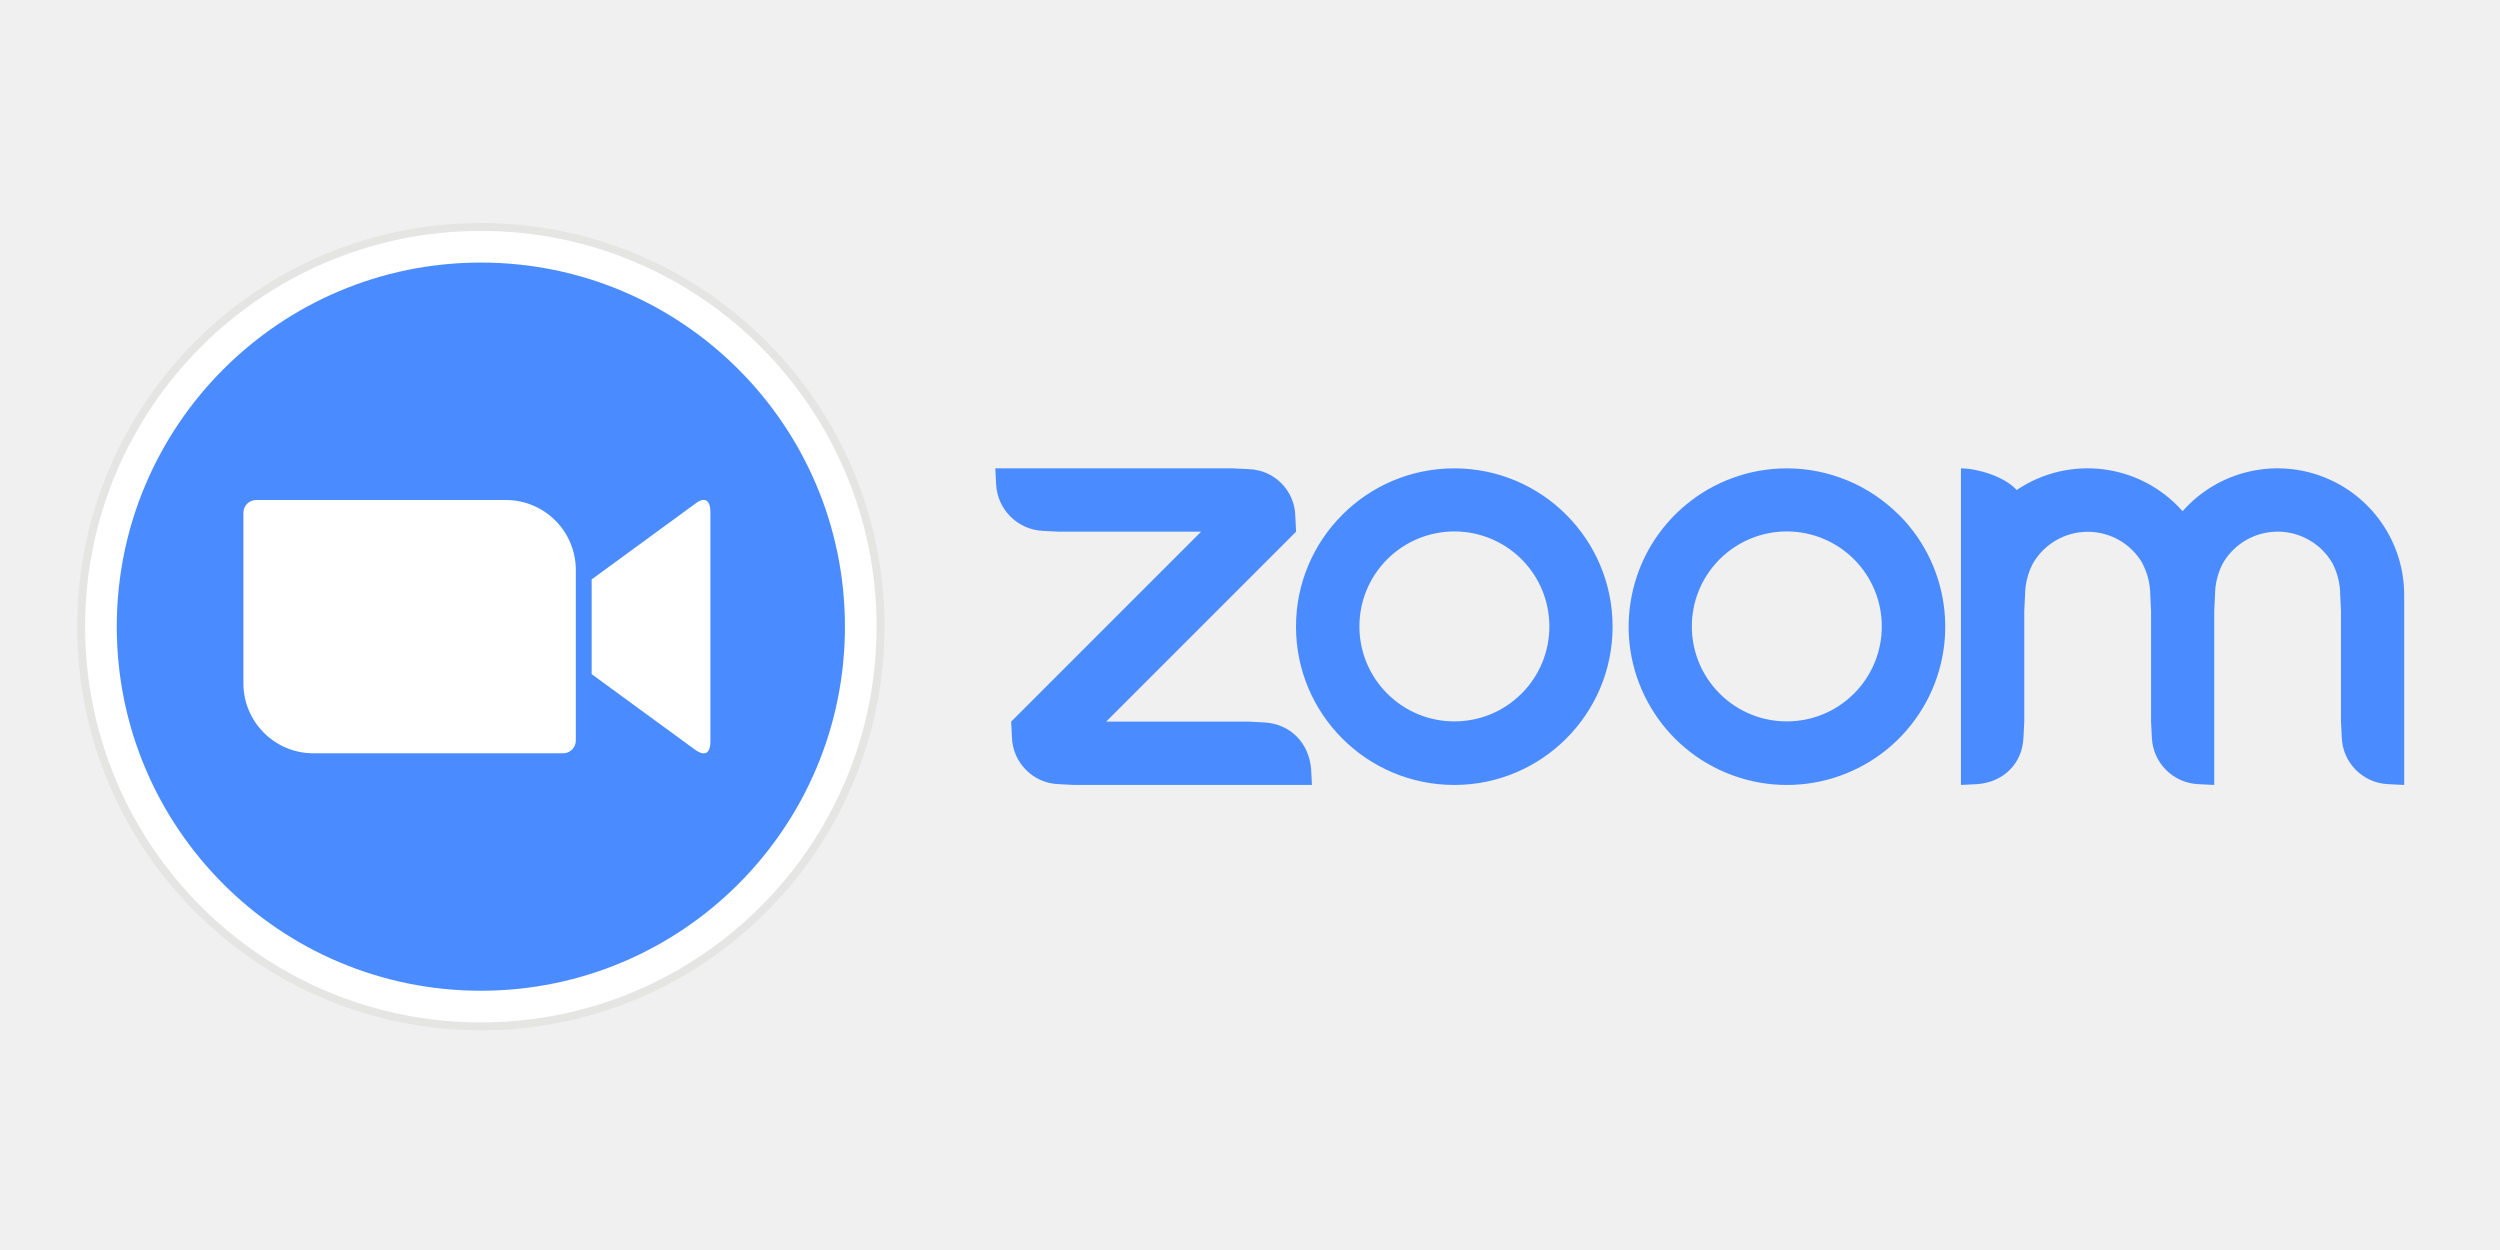
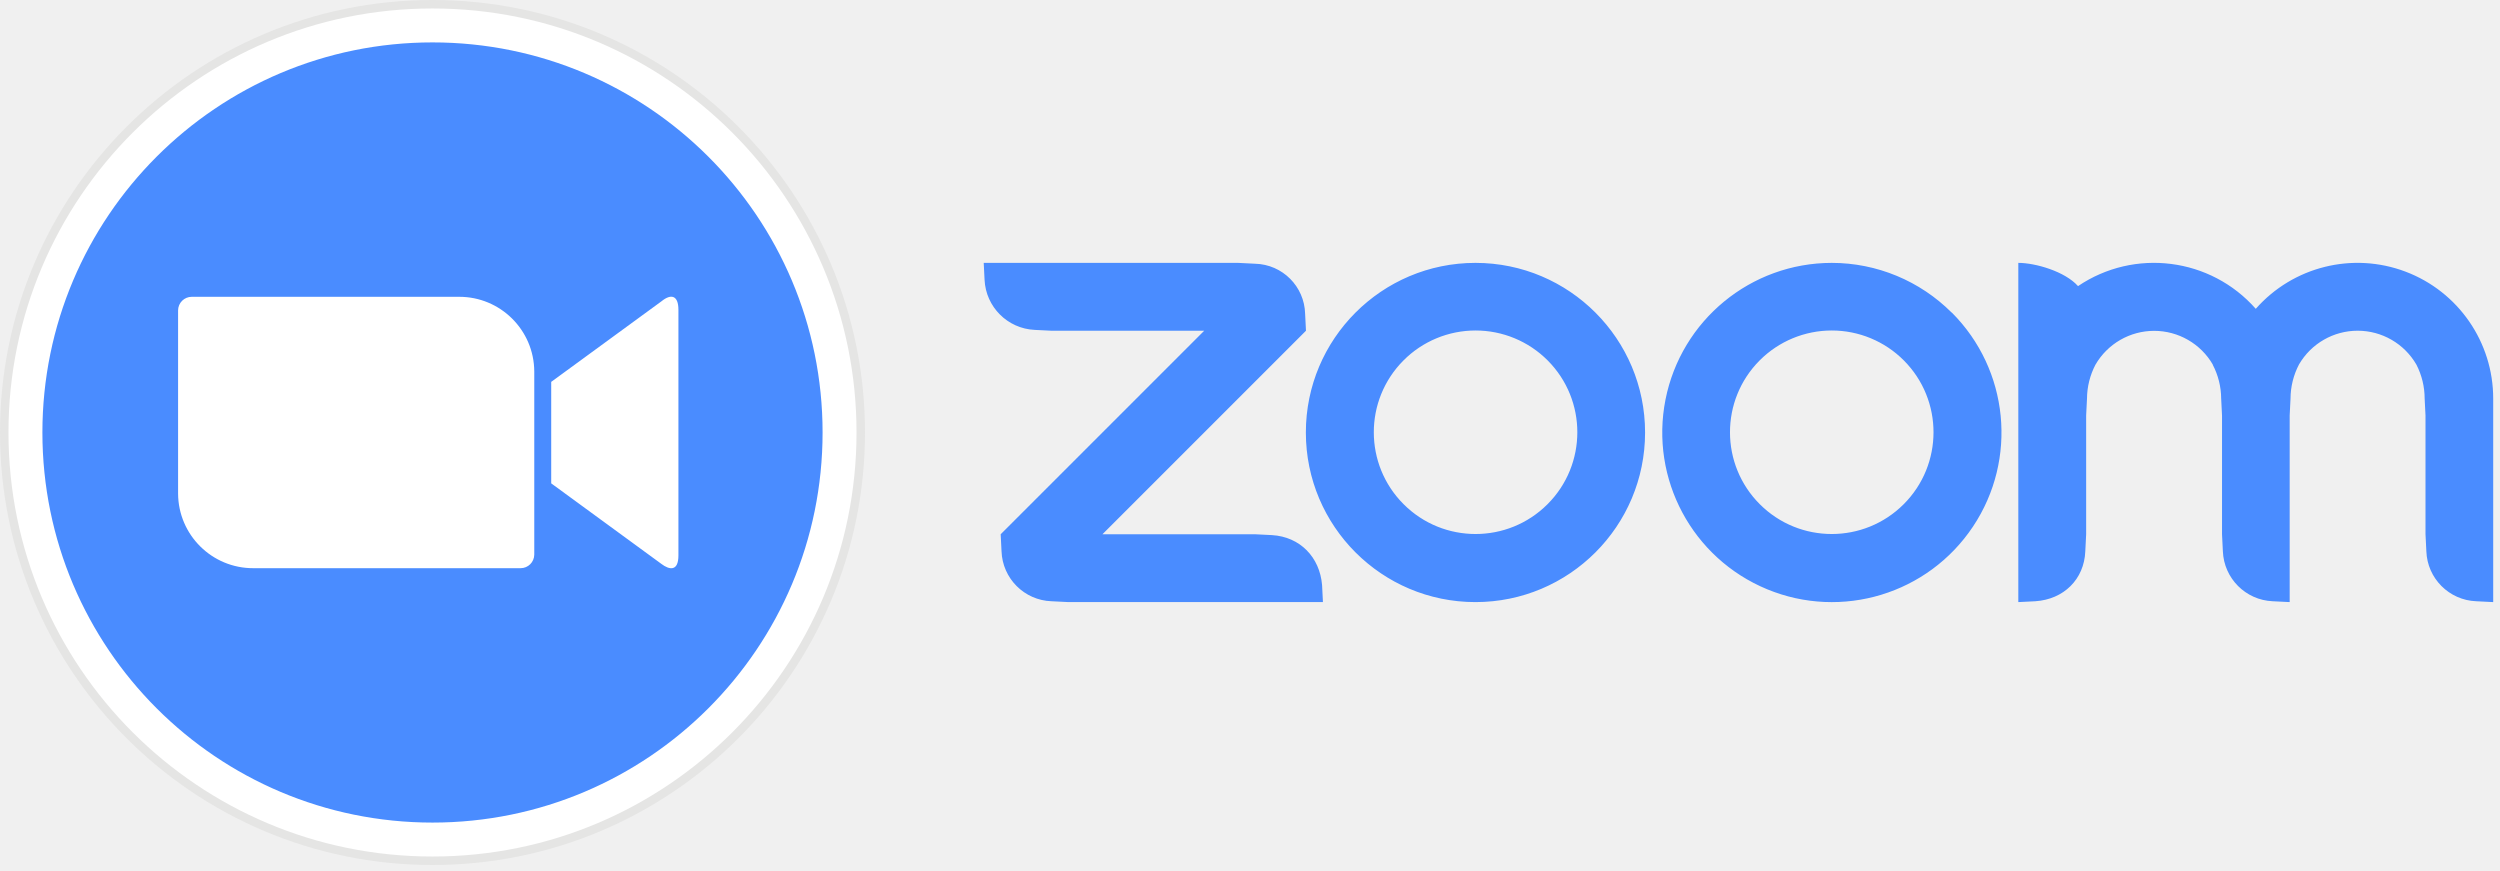
- <svg xmlns="http://www.w3.org/2000/svg" width="120" height="60">
-   <style>.L{fill:none}.M{clip-path:url(#A)}.N{clip-rule:evenodd}</style>
+ <svg xmlns="http://www.w3.org/2000/svg" xmlns:xlink="http://www.w3.org/1999/xlink" width="112px" height="39px" viewBox="0 0 112 39" version="1.1">
  <defs>
-     <clipPath id="A">
-       <path d="M-200-175H800v562H-200z" class="L" />
-     </clipPath>
-     <clipPath id="B">
-       <path d="M370 89a24 24 0 1 1-34 0 24 24 0 0 1 34 0zm-17-23a40 40 0 1 1-.05 0zm101 23a24 24 0 1 1-34 0 24 24 0 0 1 34 0zm11.3-11.3A40 40 0 1 1 437 66a40 40 0 0 1 28.28 11.72zM253 145.8l4 .2h60l-.2-4c-.54-6.6-5.2-11.4-11.8-11.8l-4-.2h-36l48-48-.2-4A12.1 12.1 0 0 0 301 66.2l-4-.2h-60l.2 4A12.41 12.41 0 0 0 249 81.8l4 .2h36l-48 48 .2 4a12.23 12.23 0 0 0 11.8 11.8zM526.84 90a17.29 17.29 0 0 1 2 8l.2 4v28l.2 4A12.29 12.29 0 0 0 541 145.8l4 .2v-44l.2-4a17.44 17.44 0 0 1 2-8.05 16 16 0 0 1 27.69.05 17.54 17.54 0 0 1 1.94 8l.2 4v28l.2 4A12.24 12.24 0 0 0 589 145.8l4 .2V98a32 32 0 0 0-56-21.17 32 32 0 0 0-41.92-5.35C492 68 485 66 481 66v80l4-.2c6.68-.44 11.54-5.16 11.8-11.8l.2-4v-28l.2-4a17.45 17.45 0 0 1 2-8 16 16 0 0 1 27.68 0z" class="L N" />
-     </clipPath>
-     <clipPath id="C">
-       <circle cx="107" cy="106" r="102" class="L" />
-     </clipPath>
-     <clipPath id="D">
-       <circle cx="107" cy="106" r="100" class="L" />
-     </clipPath>
-     <clipPath id="E">
-       <circle cx="107" cy="106" r="92" class="L" />
-     </clipPath>
-     <clipPath id="F">
-       <path d="M135 94.06l26-19c2.27-1.85 4-1.42 4 2V135c0 3.84-2.16 3.4-4 2l-26-19zM47 77.2v43.2A17.69 17.69 0 0 0 64.77 138h63a3.22 3.22 0 0 0 3.23-3.2V91.6A17.69 17.69 0 0 0 113.23 74h-63A3.22 3.22 0 0 0 47 77.2z" class="L N" />
-     </clipPath>
-     <clipPath>
-       <path d="M390.36 50.67l-.36 1.6q.44 0 .86.1a5.64 5.64 0 0 0 .83.06 4.18 4.18 0 0 0 3.89-2.15L407 30.42h-2.12l-7.42 13.65h-.06l-2.3-13.65H393l3 16.08-1.46 2.5a5.21 5.21 0 0 1-1 1.18 2.2 2.2 0 0 1-1.53.56 15 15 0 0 1-1.65-.07zm-10.13-5.36a4.52 4.52 0 0 1-1.95-.39 4 4 0 0 1-1.37-1 4.29 4.29 0 0 1-.81-1.54 6.68 6.68 0 0 1-.26-1.92 11.09 11.09 0 0 1 .42-2.91 10.47 10.47 0 0 1 1.25-2.85 7.64 7.64 0 0 1 2.06-2.18 4.8 4.8 0 0 1 2.85-.87 4.23 4.23 0 0 1 3.51 1.35 5.64 5.64 0 0 1 1.07 3.59 11.19 11.19 0 0 1-.44 3 9.58 9.58 0 0 1-1.29 2.82 7.32 7.32 0 0 1-2.12 2.07 5.33 5.33 0 0 1-2.92.83zm-3-21.06L372.5 46.5h1.74l.78-3.68h.06a4.77 4.77 0 0 0 1.92 3.06 5.85 5.85 0 0 0 3.52 1.06 7.15 7.15 0 0 0 3.65-.92 8.62 8.62 0 0 0 2.66-2.38 10.91 10.91 0 0 0 1.64-3.3 12.54 12.54 0 0 0 .56-3.68 9.12 9.12 0 0 0-.37-2.66 5.78 5.78 0 0 0-1.14-2.12 5.4 5.4 0 0 0-1.9-1.4 6.5 6.5 0 0 0-2.7-.51 6 6 0 0 0-3.29.9 6.68 6.68 0 0 0-2.26 2.4h-.06l1.9-9zM351 45.3a3.87 3.87 0 0 1-3.27-1.37 5.44 5.44 0 0 1-1.06-3.43 11.36 11.36 0 0 1 .44-3 10.2 10.2 0 0 1 1.29-2.88 7.31 7.31 0 0 1 2.15-2.15 5.33 5.33 0 0 1 3-.84 4.33 4.33 0 0 1 3.32 1.25 4.77 4.77 0 0 1 1.17 3.4 11.07 11.07 0 0 1-.47 3.1 10.49 10.49 0 0 1-1.36 2.93 7.71 7.71 0 0 1-2.2 2.18 5.34 5.34 0 0 1-3.01.81zm7 1.2l4.77-22.25h-2l-1.93 9.2h-.06a4.22 4.22 0 0 0-1.93-2.7 6.59 6.59 0 0 0-3.3-.79 7.16 7.16 0 0 0-3.65.93 9.4 9.4 0 0 0-2.77 2.43 11.06 11.06 0 0 0-1.76 3.36 11.94 11.94 0 0 0-.61 3.71 7.12 7.12 0 0 0 1.51 4.75 5.68 5.68 0 0 0 4.6 1.79 6.31 6.31 0 0 0 3.47-.87 8.08 8.08 0 0 0 2.38-2.46h.06l-.72 2.9zM329.67 39h12.6q.1-.72.12-1.4.03-.68 0-1.37a7.66 7.66 0 0 0-.41-2.55 5.39 5.39 0 0 0-1.2-2 5.45 5.45 0 0 0-1.92-1.28 6.88 6.88 0 0 0-2.55-.4 7.63 7.63 0 0 0-3.68.87 8.65 8.65 0 0 0-2.74 2.31 10.24 10.24 0 0 0-1.7 3.26 12.38 12.38 0 0 0-.58 3.75 7.07 7.07 0 0 0 1.67 5 6.31 6.31 0 0 0 4.88 1.81 7.35 7.35 0 0 0 4.7-1.43 8.05 8.05 0 0 0 2.62-4.17h-2a5.88 5.88 0 0 1-1.93 2.88 5.62 5.62 0 0 1-5.41.72 4 4 0 0 1-1.46-1.06 4.33 4.33 0 0 1-.86-1.6 7 7 0 0 1-.28-2 7.62 7.62 0 0 1 .14-1.34zm10.75-1.65h-10.5a8.88 8.88 0 0 1 .78-2.15 7.26 7.26 0 0 1 1.3-1.83 6.49 6.49 0 0 1 1.81-1.28 5.11 5.11 0 0 1 2.23-.48 4.26 4.26 0 0 1 3.22 1.22 4.52 4.52 0 0 1 1.17 3.27q0 .3 0 .6 0 .3-.01.63zm-20.35-6.92l-3.43 16.07h1.93l1.8-8.4a11 11 0 0 1 .73-2.18 7.29 7.29 0 0 1 1.23-1.91 5.82 5.82 0 0 1 1.76-1.32 5.49 5.49 0 0 1 2.32-.53h1.12l.44-2a1 1 0 0 0-.25 0h-.8a5.48 5.48 0 0 0-3.52 1.09 9 9 0 0 0-2.31 2.84h-.1l.8-3.7zM302.3 39h12.6q.1-.72.12-1.4.03-.68 0-1.37a7.67 7.67 0 0 0-.4-2.55 5.39 5.39 0 0 0-1.2-2 5.44 5.44 0 0 0-1.92-1.28 6.88 6.88 0 0 0-2.59-.45 7.63 7.63 0 0 0-3.68.87 8.65 8.65 0 0 0-2.74 2.31 10.24 10.24 0 0 0-1.7 3.26 12.38 12.38 0 0 0-.58 3.75 7.07 7.07 0 0 0 1.67 5 6.31 6.31 0 0 0 4.88 1.81 7.34 7.34 0 0 0 4.7-1.43 8 8 0 0 0 2.62-4.17h-2a5.88 5.88 0 0 1-1.93 2.88 5.62 5.62 0 0 1-5.41.72 4 4 0 0 1-1.46-1.06 4.33 4.33 0 0 1-.86-1.6 7 7 0 0 1-.28-2 7.62 7.62 0 0 1 .17-1.29zm10.7-1.66h-10.5a8.88 8.88 0 0 1 .78-2.15 7.26 7.26 0 0 1 1.32-1.82 6.48 6.48 0 0 1 1.81-1.28 5.11 5.11 0 0 1 2.23-.48 4.26 4.26 0 0 1 3.22 1.22 4.52 4.52 0 0 1 1.17 3.27q0 .3 0 .6 0 .3-.03.63zm-36.37-6.92l1.87 16.08h2.15L287.3 33h.06l1.15 13.5h2.12l8.44-16.08H297L290.17 44h-.06L289 30.42h-2.3l-6.64 13.7H280l-1.28-13.7zm-9.77-.42a8.11 8.11 0 0 0-3.82.87 8.83 8.83 0 0 0-2.82 2.31 10.06 10.06 0 0 0-1.74 3.3 12.62 12.62 0 0 0-.59 3.83 6.93 6.93 0 0 0 1.65 4.86 6.13 6.13 0 0 0 4.77 1.81 8.08 8.08 0 0 0 3.91-.9 8.36 8.36 0 0 0 2.77-2.4 10.74 10.74 0 0 0 1.67-3.43 14.12 14.12 0 0 0 .56-4 7.13 7.13 0 0 0-.47-2.66 5.45 5.45 0 0 0-3.32-3.21 7.54 7.54 0 0 0-2.57-.38zm-2.18 15.36a4.43 4.43 0 0 1-3.68-1.49 5.79 5.79 0 0 1-1.18-3.79 10.49 10.49 0 0 1 .44-2.91 9.48 9.48 0 0 1 1.28-2.74 7.18 7.18 0 0 1 2.09-2 5.22 5.22 0 0 1 2.87-.79 4.39 4.39 0 0 1 3.55 1.4 5.46 5.46 0 0 1 1.18 3.65 11 11 0 0 1-.42 2.93 10 10 0 0 1-1.25 2.8 7.22 7.22 0 0 1-2.06 2.1 5 5 0 0 1-2.82.79zm-22.88-21.1L237 46.5h2.12l2.06-9.5H249a9.42 9.42 0 0 0 3.08-.48 6.87 6.87 0 0 0 2.41-1.4 6.41 6.41 0 0 0 1.59-2.27 7.78 7.78 0 0 0 .58-3.07 5.67 5.67 0 0 0-.45-2.31A4.9 4.9 0 0 0 255 25.7a5.54 5.54 0 0 0-1.87-1.07 7.12 7.12 0 0 0-2.35-.37zm-.22 10.9l2-9.1h6.5a7.8 7.8 0 0 1 1.85.2 3.66 3.66 0 0 1 1.42.67 3.08 3.08 0 0 1 .92 1.23 4.79 4.79 0 0 1 .33 1.88 5.3 5.3 0 0 1-.42 2.17 4.55 4.55 0 0 1-1.17 1.6 5.17 5.17 0 0 1-1.74 1 6.57 6.57 0 0 1-2.15.34z" class="L N" />
-     </clipPath>
+     <path d="M25.265,4.371 C27.04,6.153 27.037,9.036 25.257,10.814 C23.477,12.592 20.593,12.592 18.813,10.814 C17.033,9.036 17.03,6.153 18.806,4.371 C19.661,3.512 20.823,3.03 22.035,3.03 C23.247,3.03 24.409,3.512 25.265,4.371 L25.265,4.371 Z M22.035,0.001 C26.231,0.004 29.63,3.407 29.629,7.602 C29.628,11.798 26.226,15.198 22.03,15.198 C17.835,15.198 14.433,11.798 14.432,7.602 C14.431,3.407 17.83,0.004 22.026,0.001 L22.035,0.001 Z M41.221,4.371 C42.997,6.153 42.994,9.036 41.214,10.814 C39.434,12.592 36.55,12.592 34.77,10.814 C32.99,9.036 32.987,6.153 34.762,4.371 C35.618,3.512 36.78,3.03 37.992,3.03 C39.204,3.03 40.366,3.512 41.221,4.371 L41.221,4.371 Z M43.368,2.224 C45.932,4.786 46.33,8.802 44.318,11.817 C42.306,14.833 38.445,16.007 35.095,14.622 C31.745,13.237 29.84,9.679 30.544,6.123 C31.249,2.567 34.367,0.004 37.992,0.001 C40.007,0.002 41.939,0.803 43.364,2.228 L43.368,2.224 Z M3.039,15.16 L3.799,15.198 L15.197,15.198 L15.159,14.438 C15.056,13.185 14.171,12.273 12.917,12.197 L12.157,12.159 L5.319,12.159 L14.437,3.041 L14.399,2.281 C14.369,1.056 13.383,0.069 12.157,0.039 L11.398,0.001 L6.98889835e-17,0.001 L0.038,0.761 C0.096,1.974 1.067,2.945 2.28,3.003 L3.039,3.041 L9.878,3.041 L0.76,12.159 L0.798,12.919 C0.84,14.139 1.819,15.118 3.039,15.16 L3.039,15.16 Z M55.058,4.56 C55.305,5.029 55.435,5.55 55.438,6.08 L55.476,6.84 L55.476,12.159 L55.514,12.919 C55.561,14.134 56.533,15.109 57.748,15.16 L58.507,15.198 L58.507,6.84 L58.545,6.08 C58.547,5.547 58.678,5.023 58.925,4.551 C59.47,3.614 60.474,3.038 61.558,3.04 C62.642,3.042 63.643,3.621 64.185,4.56 C64.427,5.031 64.553,5.552 64.554,6.08 L64.592,6.84 L64.592,12.159 L64.63,12.919 C64.673,14.136 65.648,15.114 66.866,15.16 L67.625,15.198 L67.625,6.08 C67.626,3.552 66.061,1.287 63.696,0.393 C61.331,-0.501 58.66,0.163 56.988,2.059 C54.966,-0.234 51.557,-0.669 49.025,1.042 C48.44,0.381 47.11,0.001 46.35,0.001 L46.35,15.198 L47.11,15.16 C48.379,15.077 49.302,14.18 49.351,12.919 L49.389,12.159 L49.389,6.84 L49.427,6.08 C49.431,5.551 49.561,5.029 49.807,4.56 C50.351,3.623 51.353,3.046 52.436,3.046 C53.52,3.046 54.522,3.623 55.065,4.56 L55.058,4.56 Z" id="path-1" />
+     <circle id="path-3" cx="19.376" cy="19.376" r="19.376" />
+     <circle id="path-5" cx="18.996" cy="18.996" r="18.996" />
+     <circle id="path-7" cx="17.476" cy="17.476" r="17.476" />
+     <path d="M16.716,3.815 L21.655,0.206 C22.087,-0.146 22.415,-0.064 22.415,0.586 L22.415,11.592 C22.415,12.321 22.005,12.238 21.655,11.972 L16.716,8.362 L16.716,3.815 Z M0,0.612 L0,8.818 C0.009,10.674 1.52,12.17 3.376,12.162 L15.343,12.162 C15.68,12.163 15.954,11.891 15.957,11.554 L15.957,3.348 C15.947,1.492 14.436,-0.004 12.581,0.004 L0.614,0.004 C0.276,0.003 0.002,0.275 0,0.612 Z" id="path-9" />
  </defs>
-   <g transform="matrix(.189959 0 0 .189959 2.755302 9.943774)" class="M">
-     <g clip-path="url(#B)">
-       <path d="M232 61h366v90H232z" fill="#4a8cff" />
-     </g>
-     <g clip-path="url(#C)">
-       <path d="M0-1h214v214H0z" fill="#e5e5e4" />
-     </g>
-     <g clip-path="url(#D)">
-       <path d="M2 1h210v210H2z" fill="#fff" />
-     </g>
-     <g clip-path="url(#E)">
-       <path d="M10 9h194v194H10z" fill="#4a8cff" />
-     </g>
-     <g clip-path="url(#F)">
-       <path d="M42 69h128v74H42z" fill="#fff" />
+   <g id="Profile-improvements-with-follow" stroke="none" stroke-width="1" fill="none" fill-rule="evenodd">
+     <g id="zoom">
+       <g id="Clipped" transform="translate(44.07049, 11.77599)">
+         <mask id="mask-2" fill="white">
+           <use xlink:href="#path-1" />
+         </mask>
+         <g id="Shape" />
+         <polygon id="Path" fill="#4A8CFF" fill-rule="nonzero" mask="url(#mask-2)" points="-0.95 -0.948 68.575 -0.948 68.575 16.148 -0.95 16.148" />
+       </g>
+       <g id="Clipped">
+         <mask id="mask-4" fill="white">
+           <use xlink:href="#path-3" />
+         </mask>
+         <g id="Oval" />
+         <polygon id="Path" fill="#E5E5E4" fill-rule="nonzero" mask="url(#mask-4)" points="-0.95 -0.95 39.701 -0.95 39.701 39.701 -0.95 39.701" />
+       </g>
+       <g id="Clipped" transform="translate(0.379918, 0.379918)">
+         <mask id="mask-6" fill="white">
+           <use xlink:href="#path-5" />
+         </mask>
+         <g id="Oval" />
+         <polygon id="Path" fill="#FFFFFF" fill-rule="nonzero" mask="url(#mask-6)" points="-0.95 -0.95 38.942 -0.95 38.942 38.942 -0.95 38.942" />
+       </g>
+       <g id="Clipped" transform="translate(1.89959, 1.89959)">
+         <mask id="mask-8" fill="white">
+           <use xlink:href="#path-7" />
+         </mask>
+         <g id="Oval" />
+         <polygon id="Path" fill="#4A8CFF" fill-rule="nonzero" mask="url(#mask-8)" points="-0.95 -0.95 35.902 -0.95 35.902 35.902 -0.95 35.902" />
+       </g>
+       <g id="Clipped" transform="translate(7.978278, 13.29287)">
+         <mask id="mask-10" fill="white">
+           <use xlink:href="#path-9" />
+         </mask>
+         <g id="Shape" />
+         <polygon id="Path" fill="#FFFFFF" fill-rule="nonzero" mask="url(#mask-10)" points="-0.95 -0.946 23.365 -0.946 23.365 13.111 -0.95 13.111" />
+       </g>
    </g>
  </g>
</svg>
